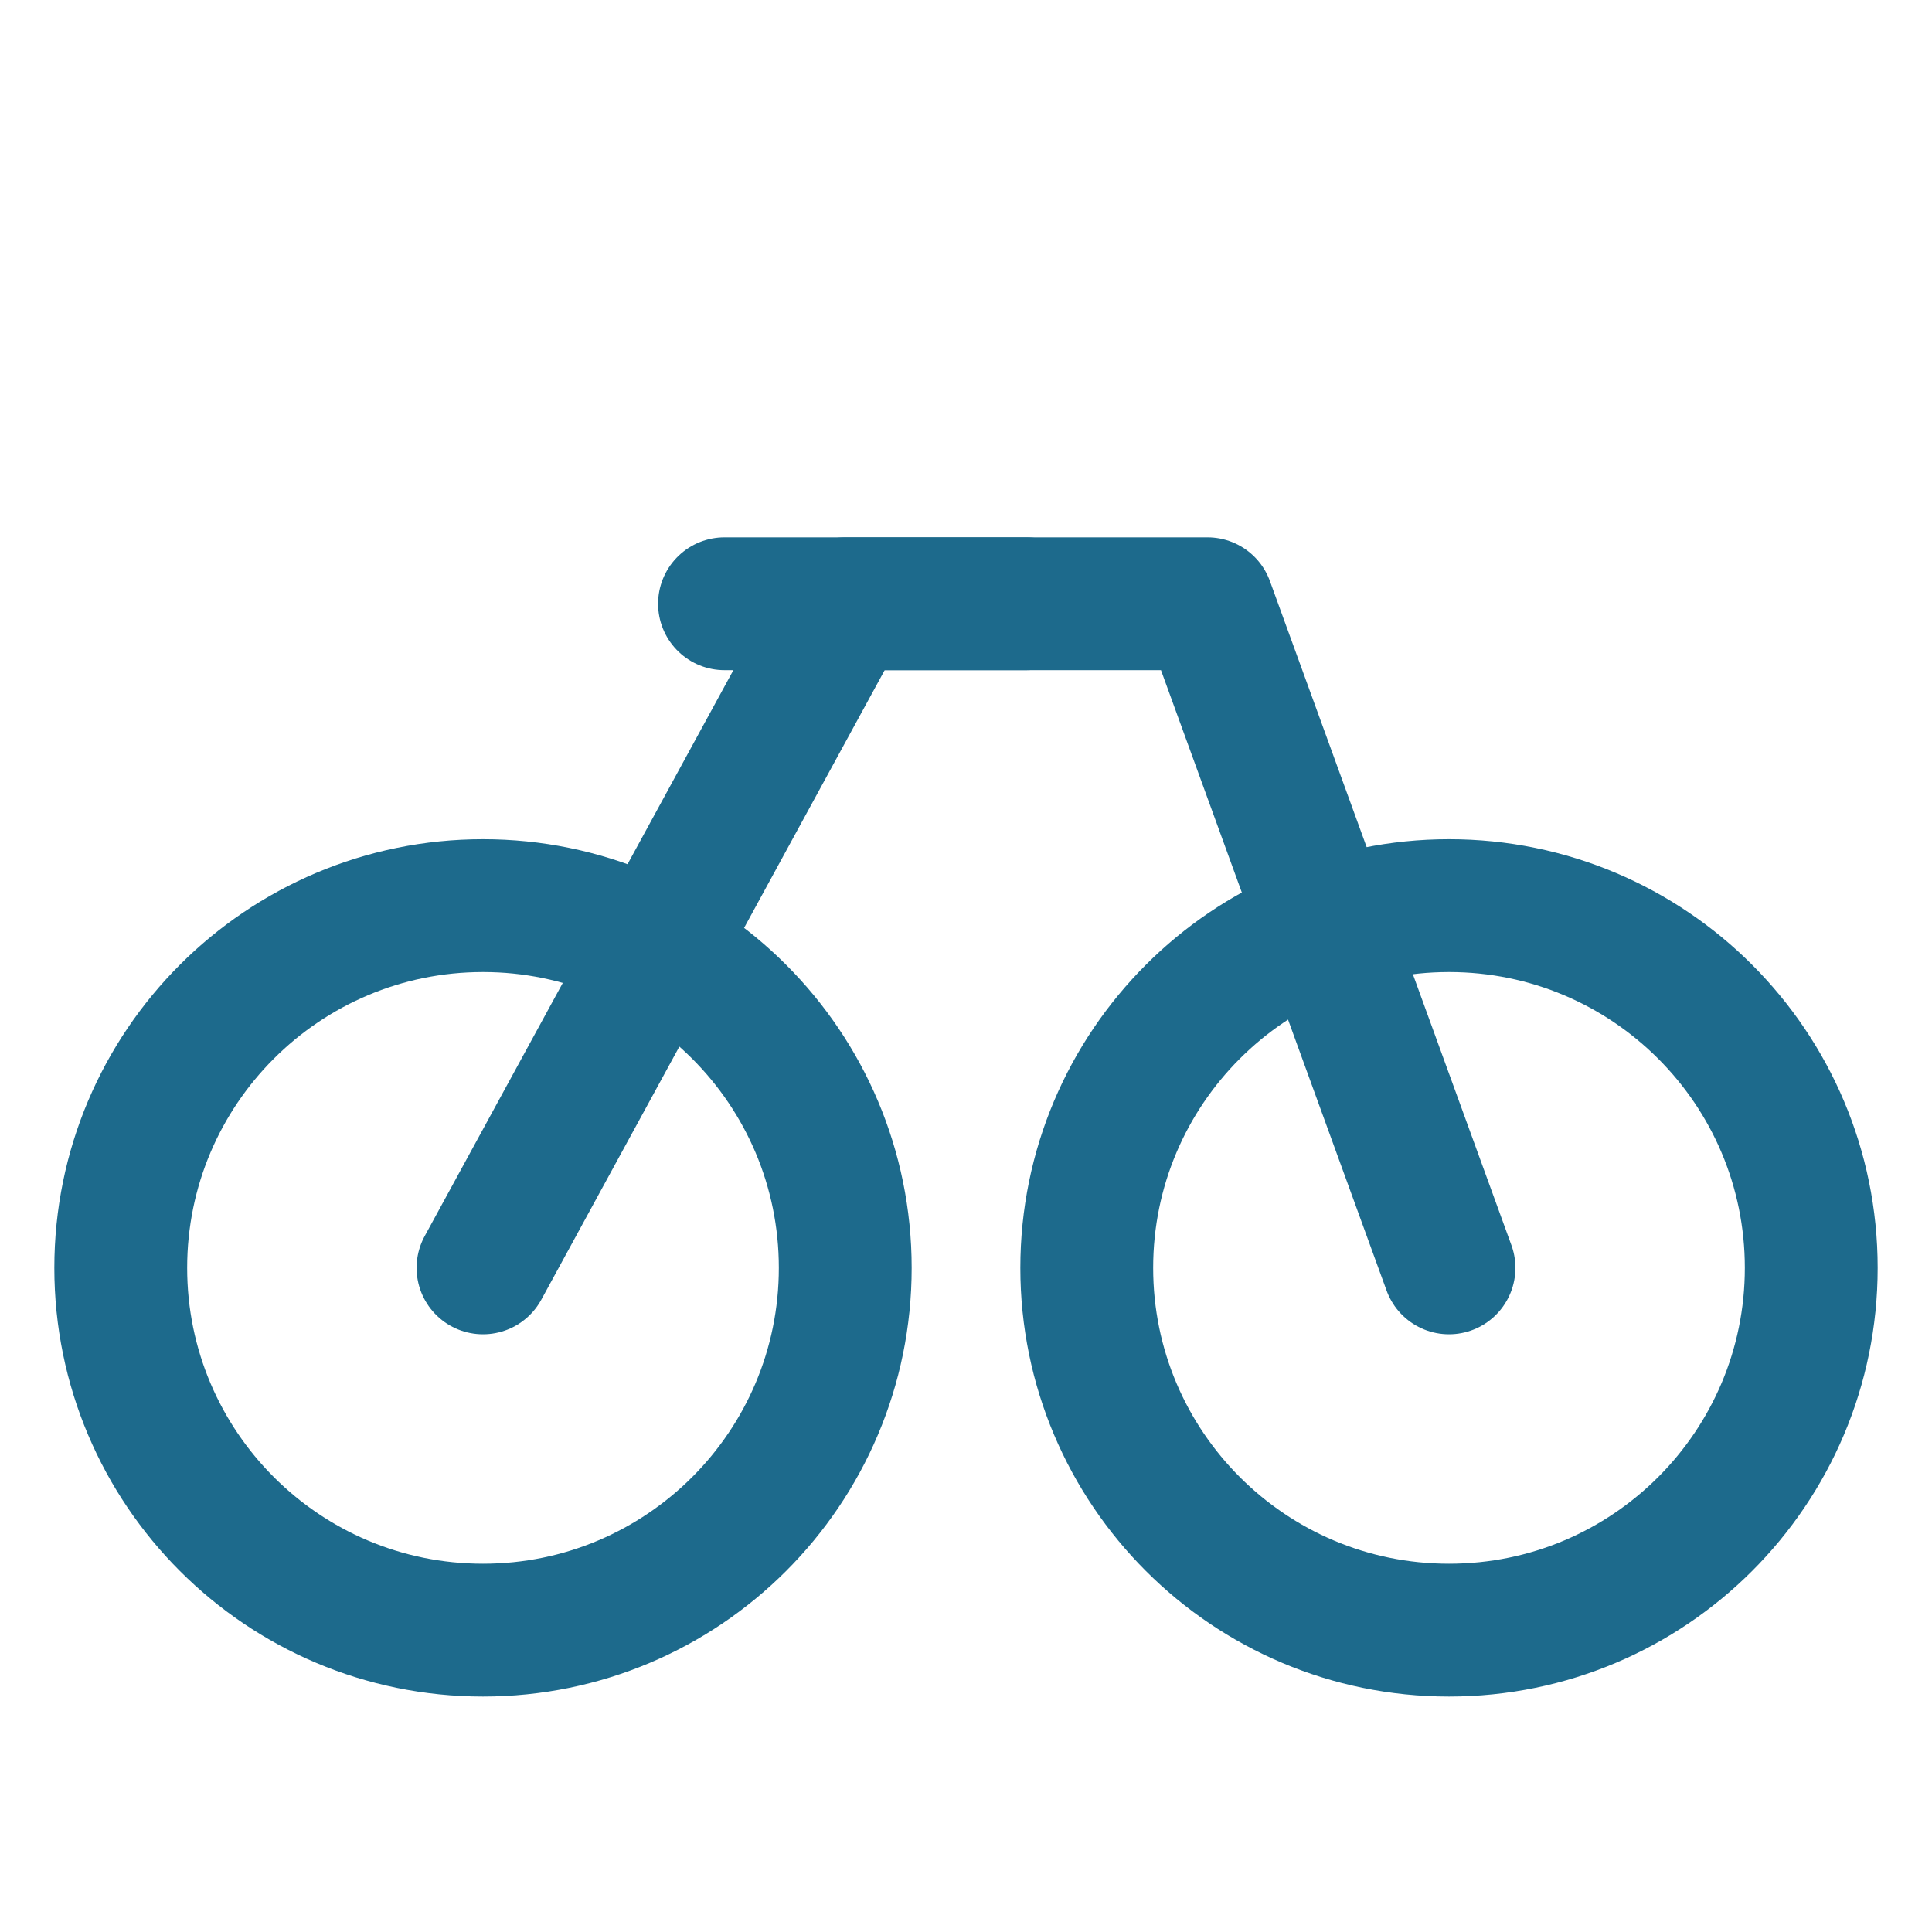
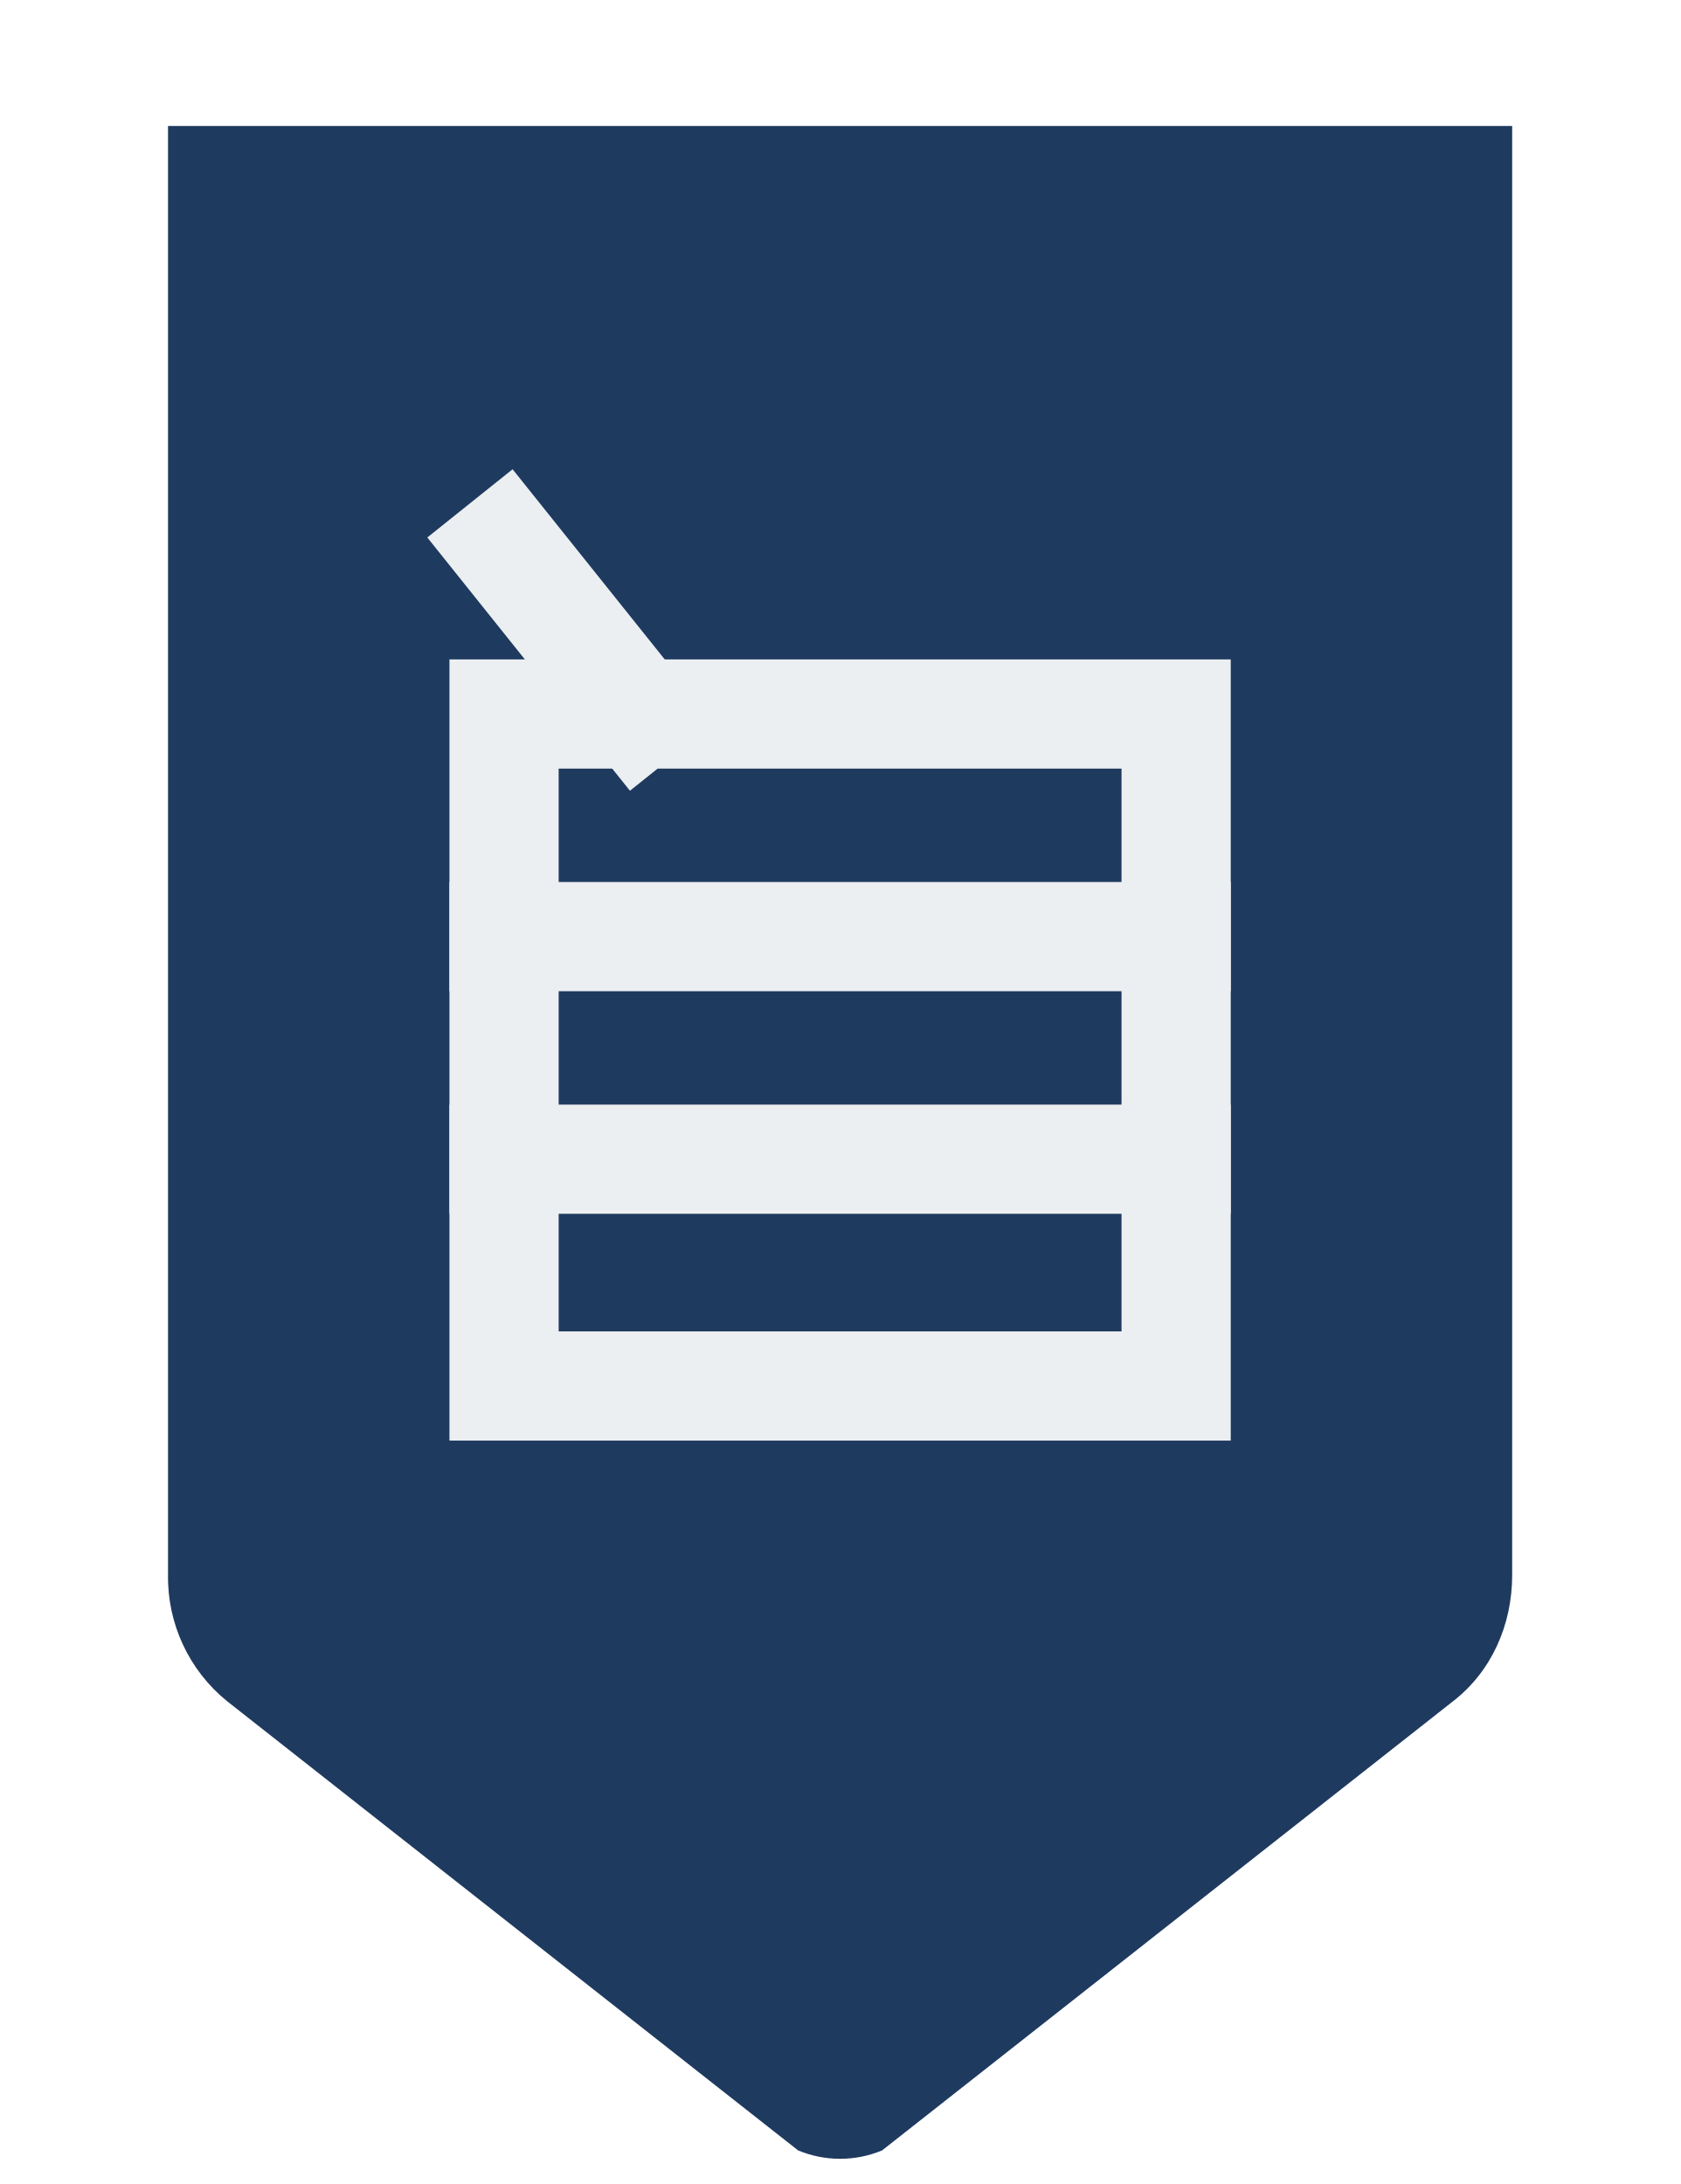
- <svg xmlns="http://www.w3.org/2000/svg" viewBox="0 0 32 32" role="img" aria-label="Jitensha">
-   <g fill="none" stroke="#1d6a8c" stroke-width="2.2" stroke-linecap="round" stroke-linejoin="round">
-     <circle cx="8" cy="21" r="6" />
-     <circle cx="24" cy="21" r="6" />
-     <path d="M8 21l6-11h6l4 11" />
-     <path d="M12 10h5" />
+ <svg xmlns="http://www.w3.org/2000/svg" viewBox="0 0 40 52" role="img" aria-label="Jitensha">
+   <path fill="#1f3a5f" d="M4 3h32v34.5c0 1.2-.5 2.3-1.4 3L21 51.2a2.6 2.6 0 0 1-2 0L5.4 40.5A3.8 3.8 0 0 1 4 37.5V3z" />
+   <g fill="none" stroke="#eceff2" stroke-width="2.6" stroke-linecap="square">
+     <path d="M12 17h16v16H12z" />
+     <path d="M12 22.3h16" />
+     <path d="M12 27.6h16" />
+     <path d="M15.2 17 12 13" />
  </g>
</svg>
